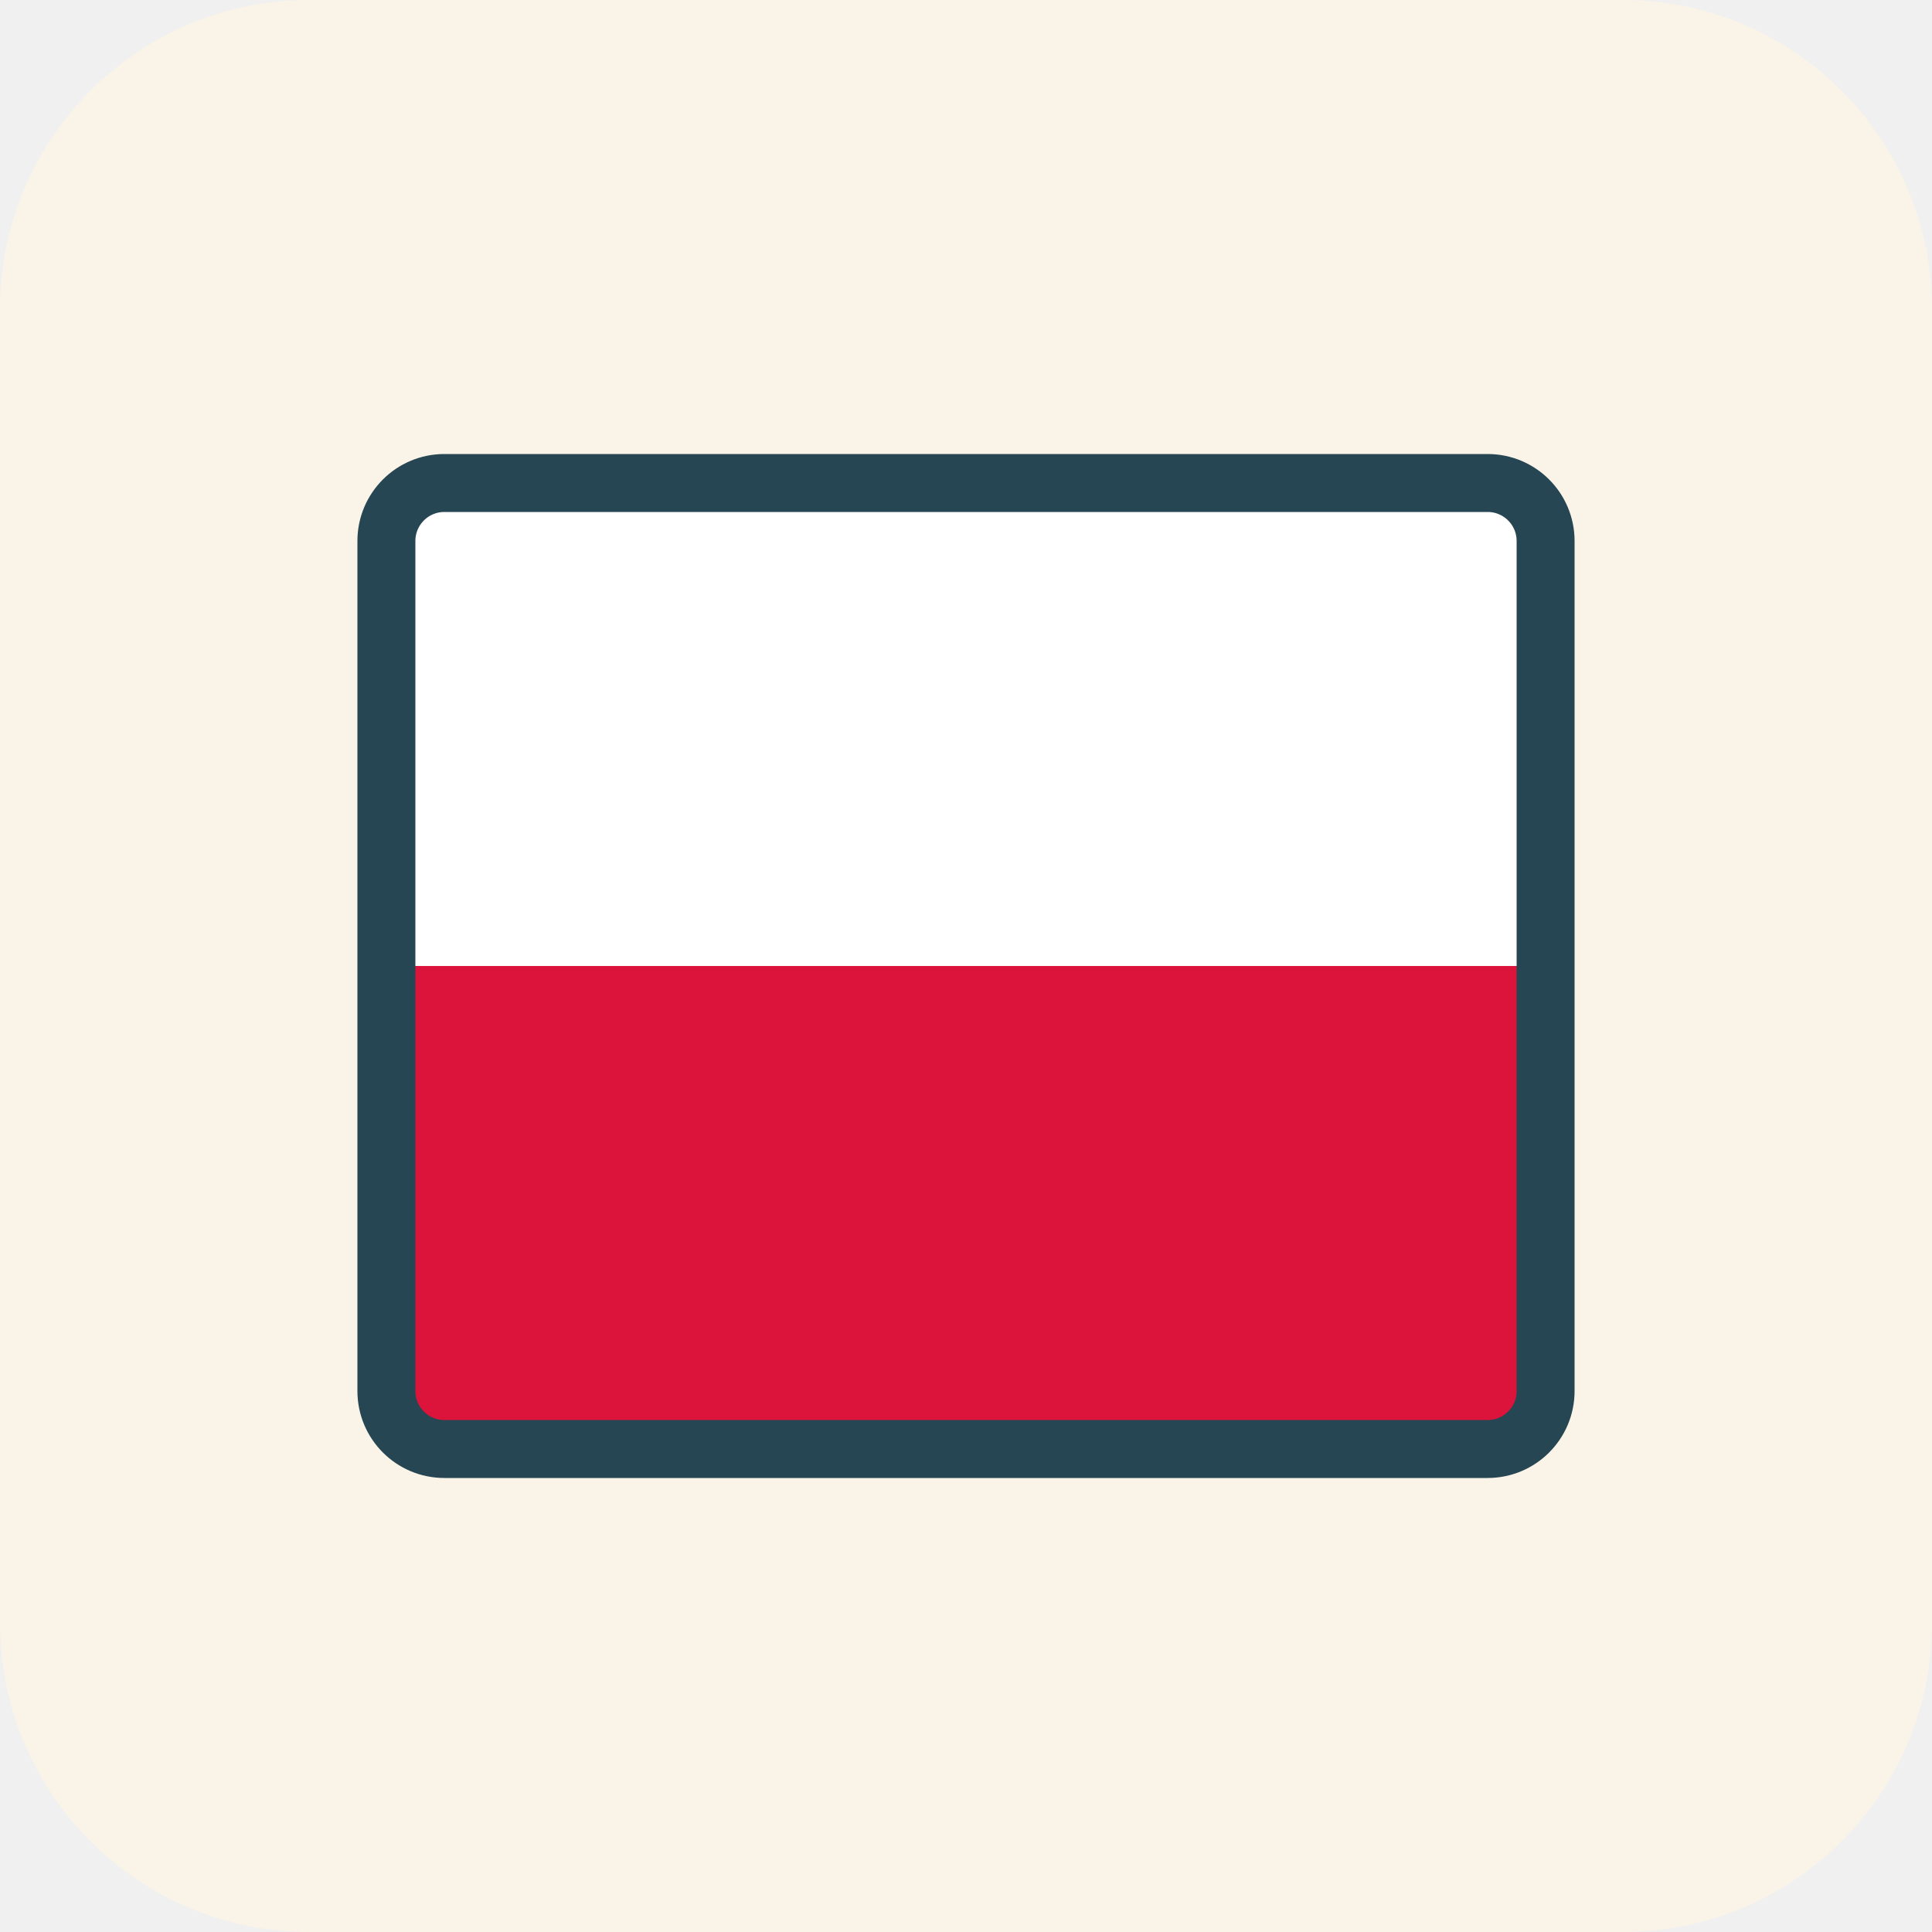
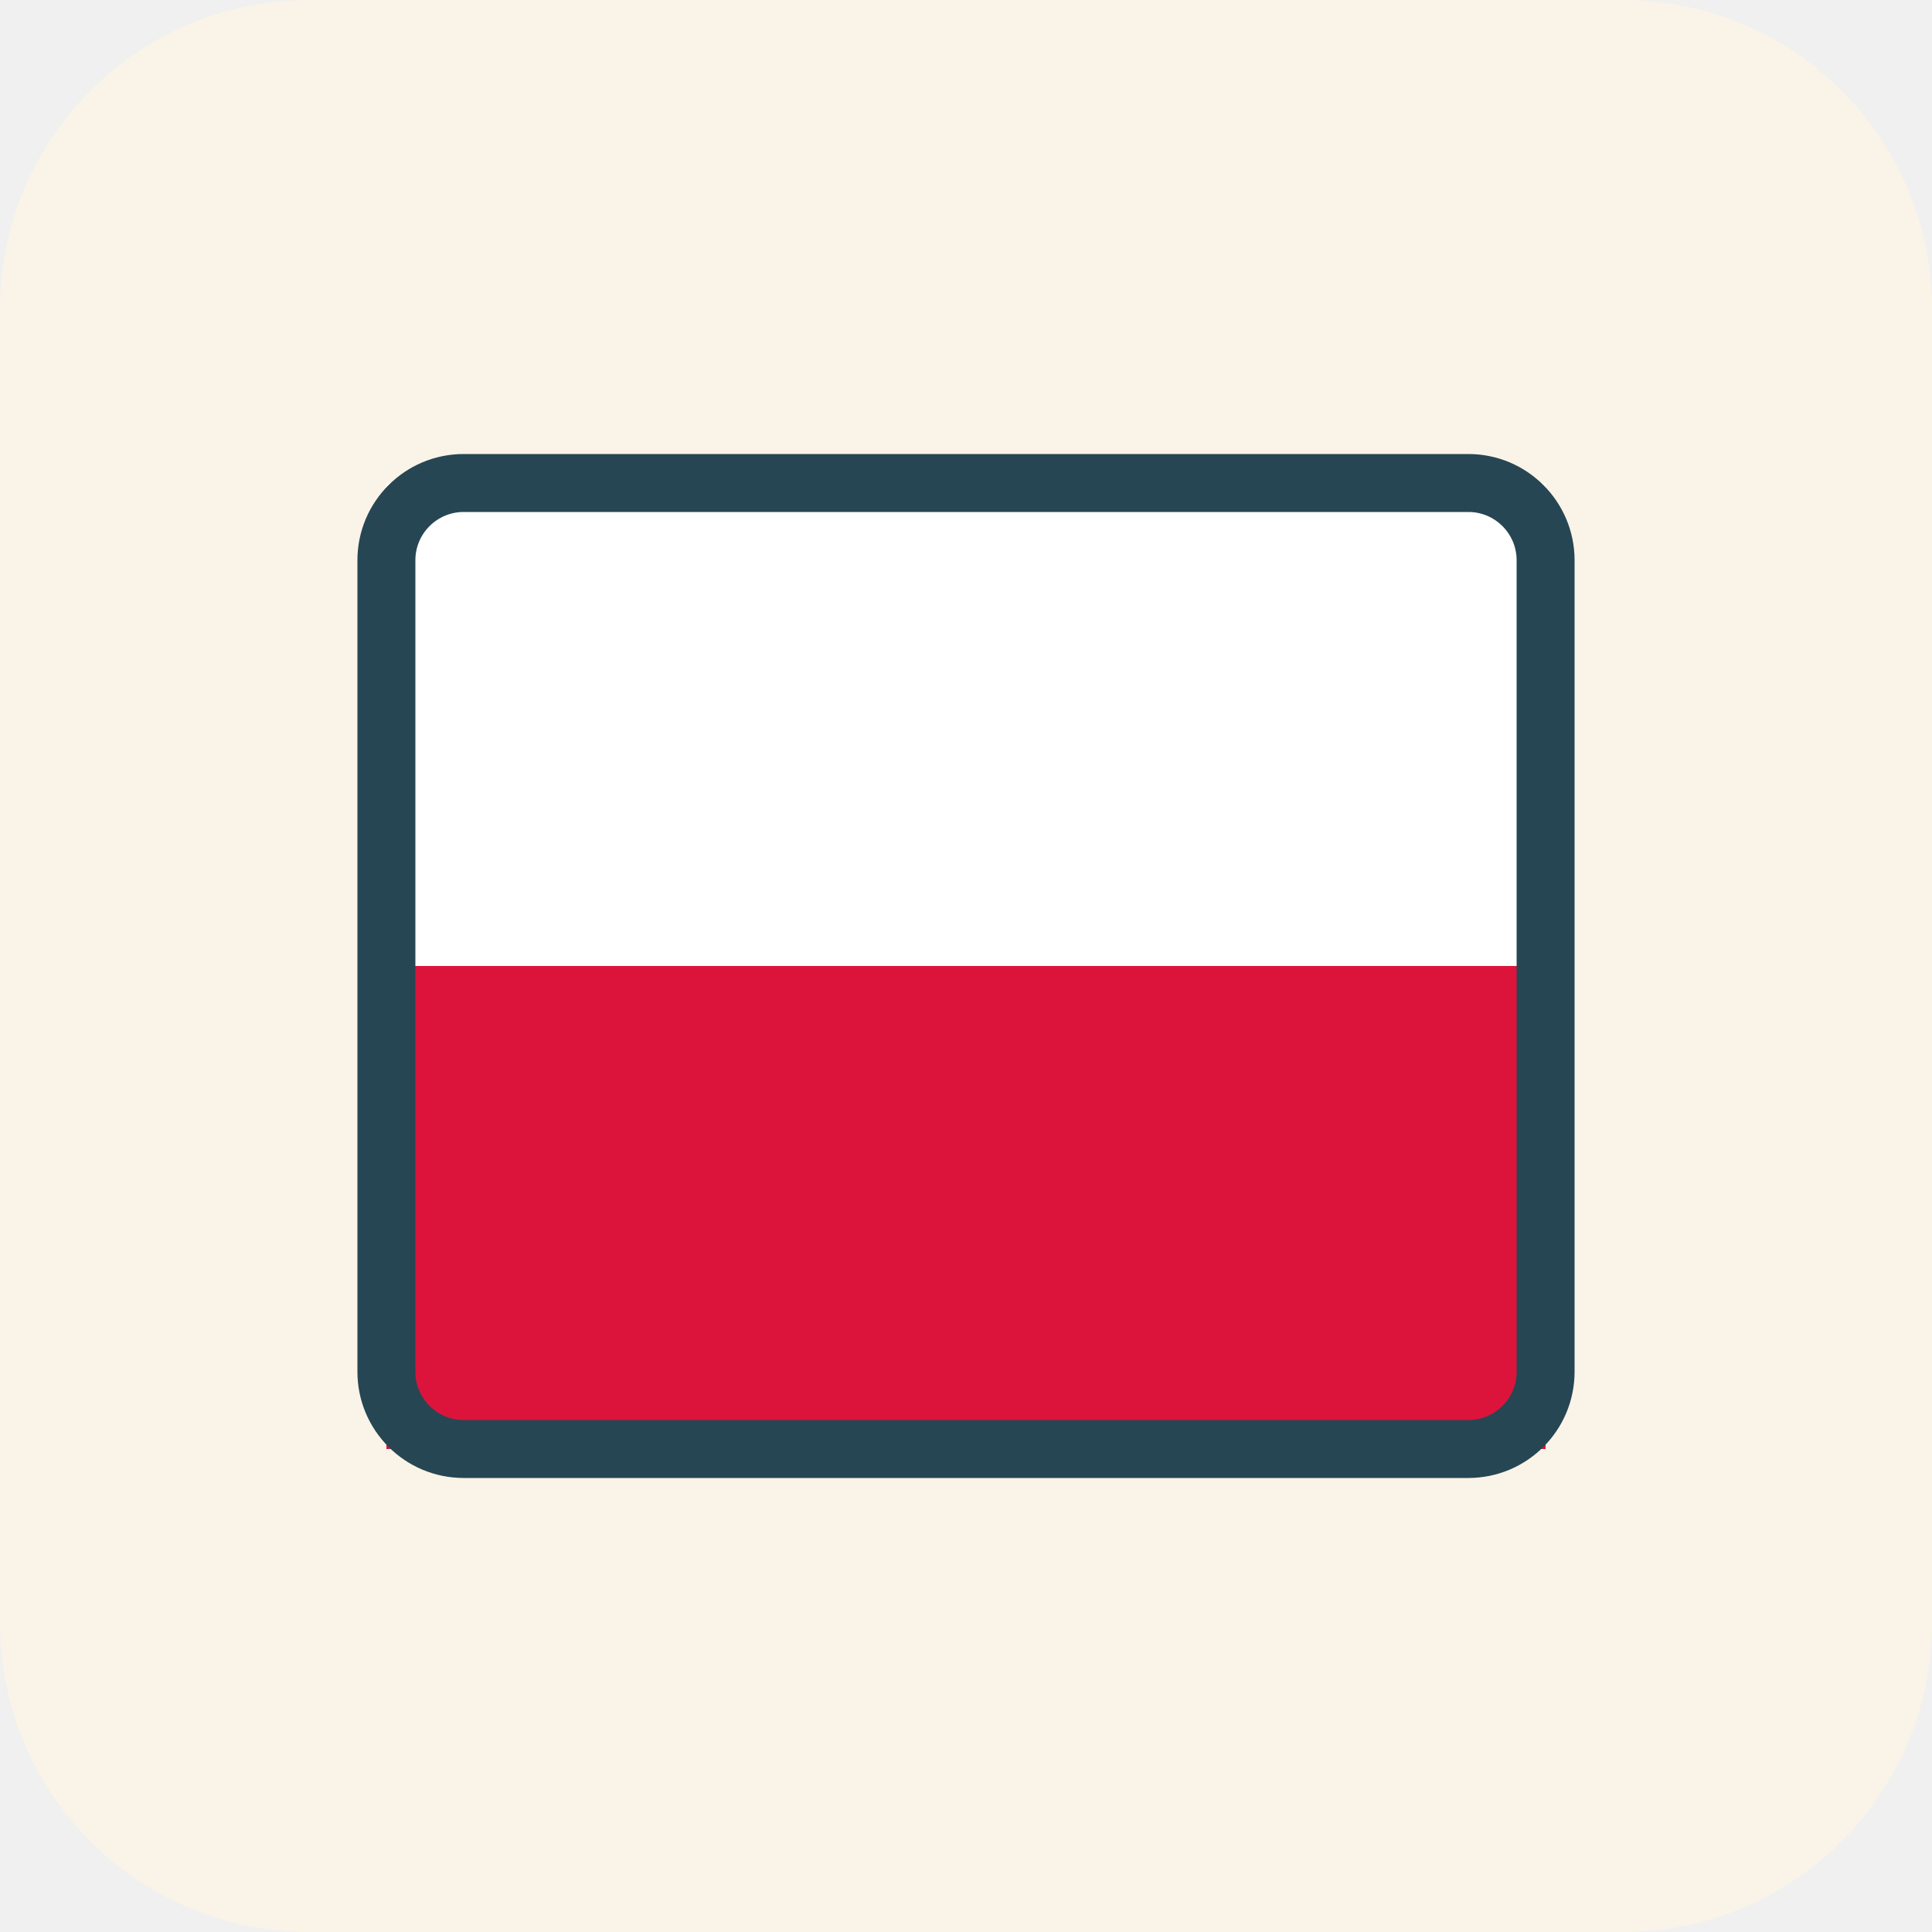
<svg xmlns="http://www.w3.org/2000/svg" viewBox="0 0 200 200" width="200" height="200" role="img" aria-label="Polen">
  <rect width="200" height="200" rx="32" fill="#FAF3E7" />
-   <g fill="none" stroke="#264653" stroke-width="6" stroke-linecap="round" stroke-linejoin="round">
-     <rect x="40" y="50" width="120" height="50" fill="#FFFFFF" stroke="none" />
-     <rect x="40" y="100" width="120" height="50" fill="#DC143C" stroke="none" />
-     <rect x="40" y="50" width="120" height="100" rx="6" />
-   </g>
+   <rect x="40" y="50" width="120" height="50" fill="#FFFFFF" />
+   <rect x="40" y="100" width="120" height="50" fill="#DC143C" />
+   <rect x="40" y="50" width="120" height="100" rx="8" fill="none" stroke="#264653" stroke-width="6" />
</svg>
